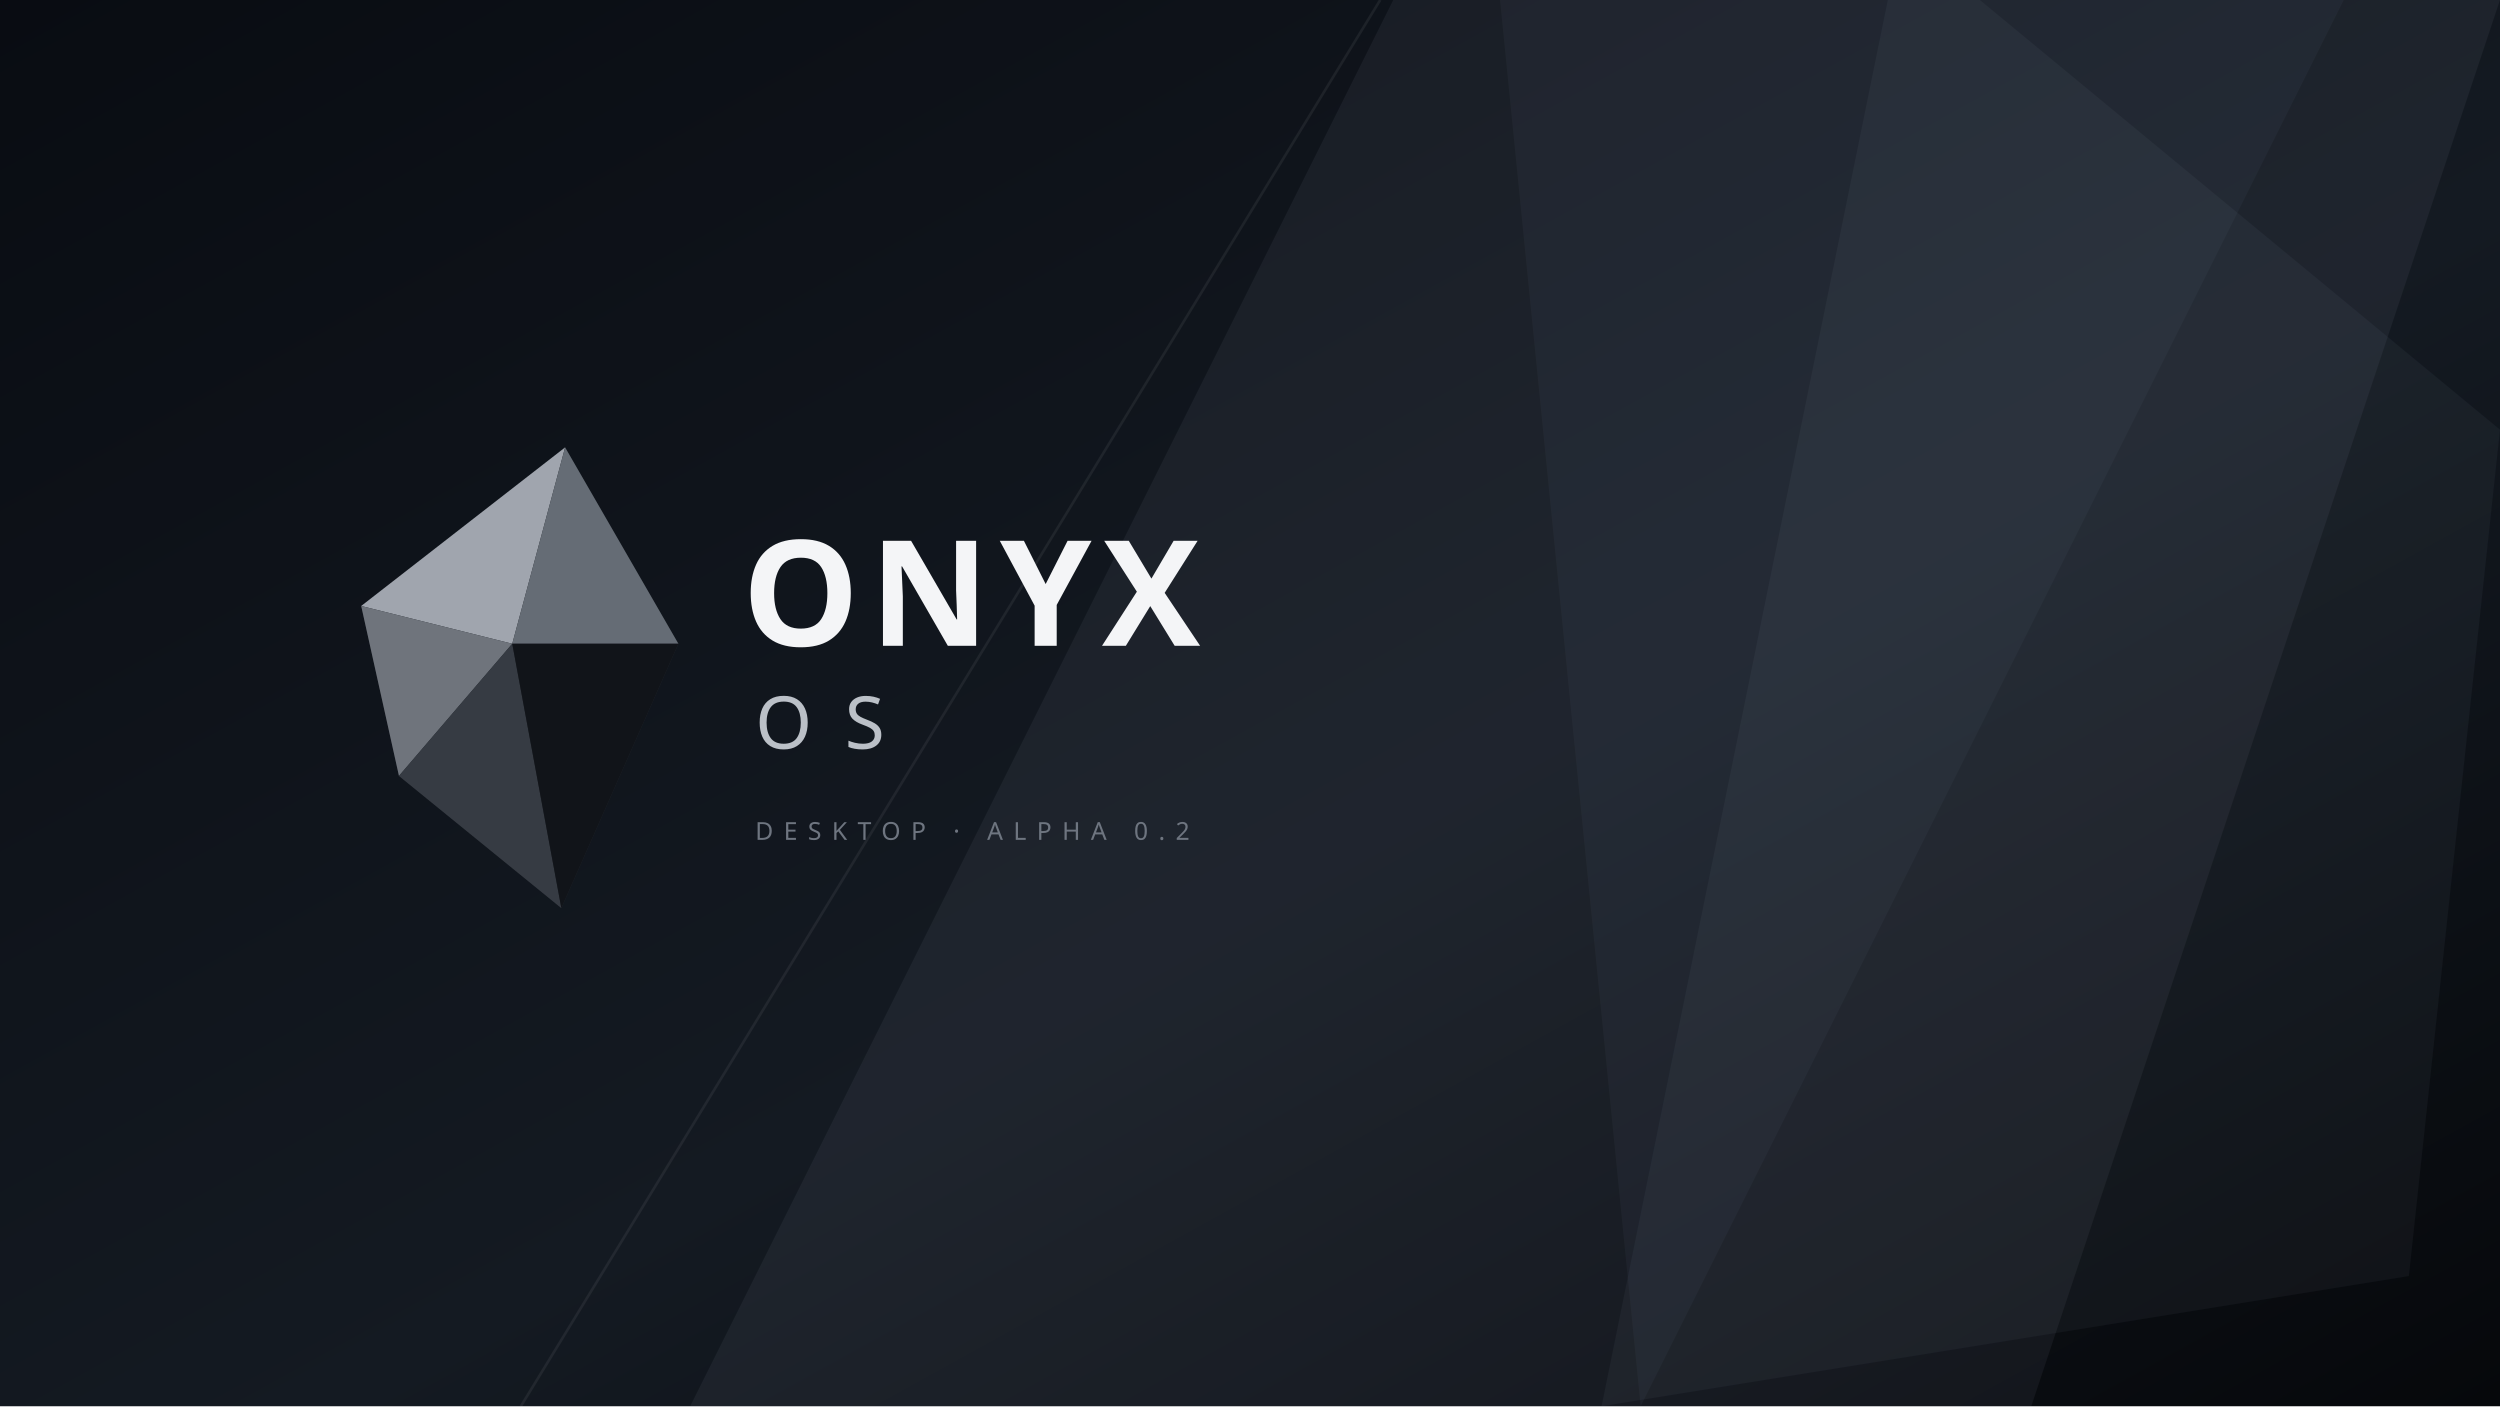
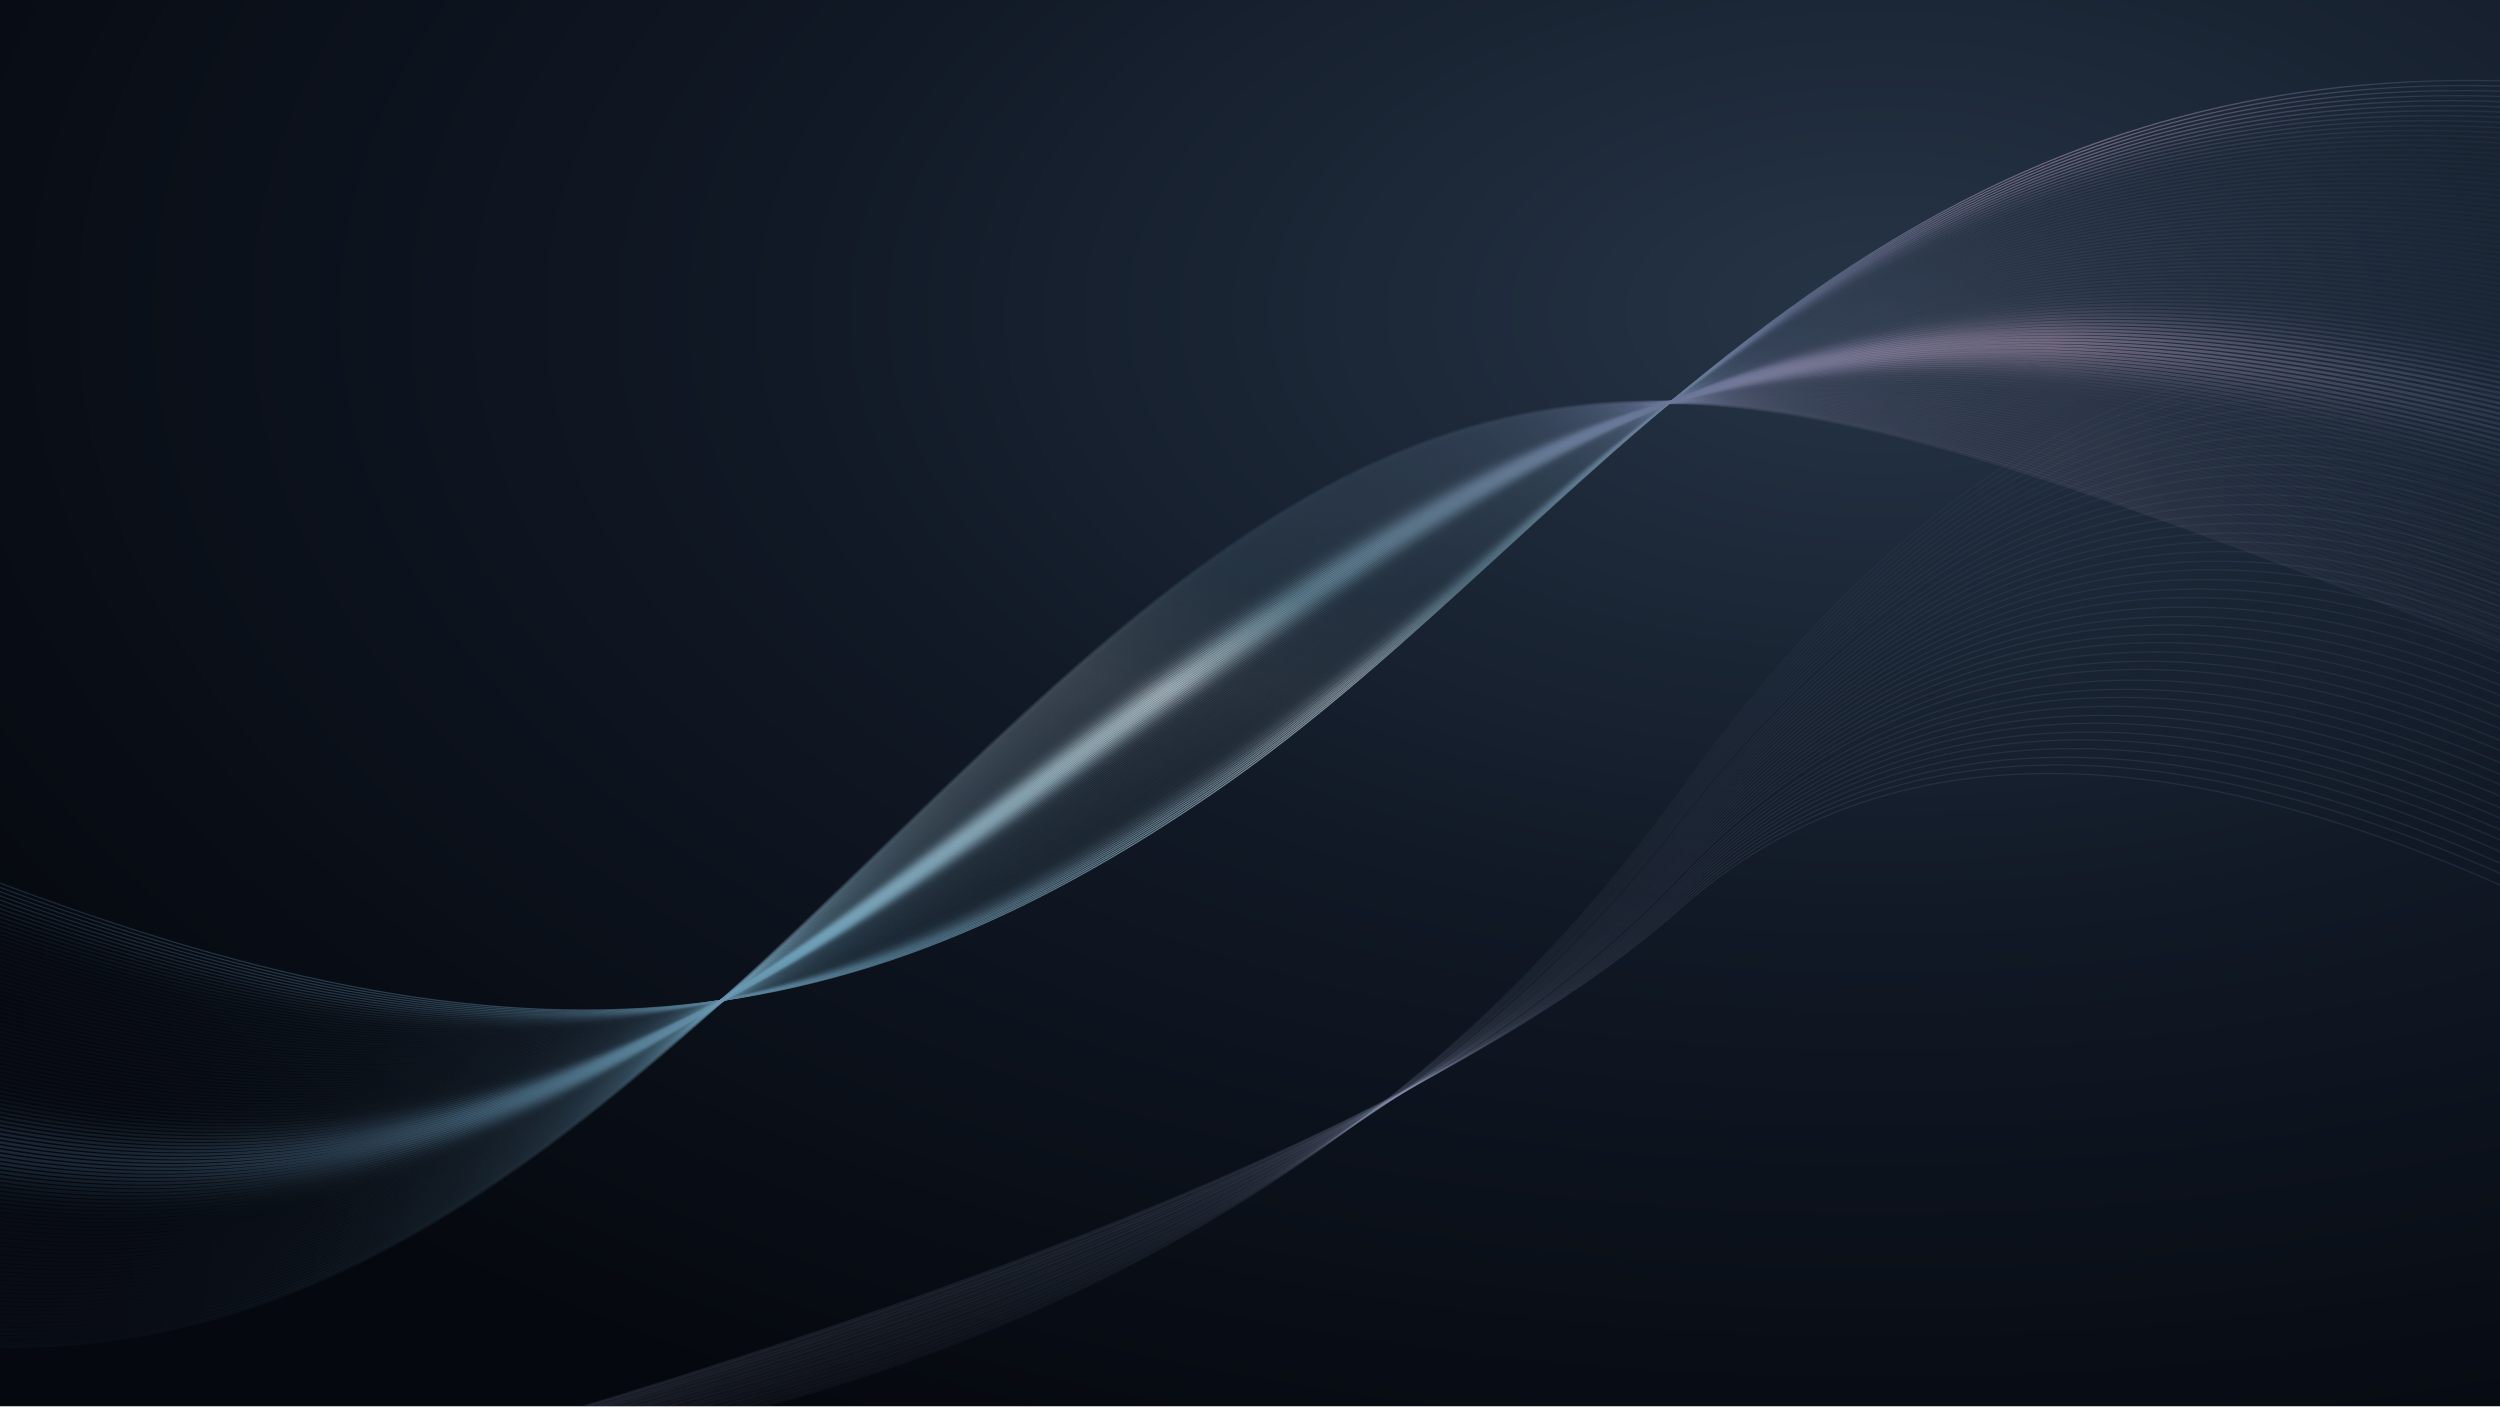
<svg xmlns="http://www.w3.org/2000/svg" width="1920" height="1080" viewBox="0 0 1920 1080">
  <defs>
-     <linearGradient id="bg" x1="0" y1="0" x2="1" y2="1">
-       <stop stop-color="#090c12" />
-       <stop offset="0.57" stop-color="#141a22" />
-       <stop offset="1" stop-color="#06080b" />
-     </linearGradient>
-     <linearGradient id="stone" x1="0" y1="0" x2="1" y2="1">
-       <stop stop-color="#8d939e" />
-       <stop offset="1" stop-color="#1b1d22" />
+     <radialGradient id="night" cx="75%" cy="22%" r="90%">
+       <stop stop-color="#263547" />
+       <stop offset=".48" stop-color="#111926" />
+       <stop offset="1" stop-color="#05080e" />
+     </radialGradient>
+     <linearGradient id="edge" x1="0" y1=".6" x2="1" y2=".35">
+       <stop stop-color="#26384b" />
+       <stop offset=".28" stop-color="#6b9cb5" />
+       <stop offset=".48" stop-color="#bacbd1" />
+       <stop offset=".55" stop-color="#678b9b" />
+       <stop offset=".73" stop-color="#687597" />
+       <stop offset=".87" stop-color="#9b869f" />
+       <stop offset="1" stop-color="#344358" />
    </linearGradient>
  </defs>
-   <rect width="1920" height="1080" fill="url(#bg)" />
-   <path d="M1080 -20 L1920 0 L1560 1080 L530 1080Z" fill="#c4d2e6" opacity=".06" />
-   <path d="M1460 -50 L1920 330 L1850 980 L1230 1080Z" fill="#9fb1d0" opacity=".055" />
-   <path d="M1150 -20 L1800 0 L1260 1080Z" fill="#8796b3" opacity=".055" />
-   <path d="M400 1080 L1060 0" fill="none" stroke="#edf0f5" opacity=".07" stroke-width="2" />
-   <g transform="translate(260 332) scale(2.9)">
-     <path d="M60 4 L90 56 L59 126 L16 91 L6 46Z" fill="#22262c" />
-     <path d="M60 4 L6 46 L46 56Z" fill="#a0a5ae" />
-     <path d="M60 4 L90 56 L46 56Z" fill="#656c75" />
-     <path d="M6 46 L16 91 L46 56Z" fill="#6f747c" />
-     <path d="M16 91 L59 126 L46 56Z" fill="#363b43" />
-     <path d="M46 56 L90 56 L59 126Z" fill="#111419" />
-   </g>
-   <text x="570" y="496" fill="#f4f5f7" font-family="Noto Sans,DejaVu Sans,sans-serif" font-weight="700" font-size="113" letter-spacing="8">ONYX</text>
-   <text x="580" y="575" fill="#bbc0c7" font-family="Noto Sans,DejaVu Sans,sans-serif" font-weight="400" font-size="56" letter-spacing="25">OS</text>
-   <text x="580" y="645" fill="#6e7580" font-family="Noto Sans,DejaVu Sans,sans-serif" font-size="19" letter-spacing="8">DESKTOP   ·   ALPHA 0.2</text>
+   <rect width="1920" height="1080" fill="url(#night)" />
+   <path d="M -120 630.0 C 350 830.0, 615 825.0, 930 610.0 S 1460 -20.0, 2070 76.0" fill="none" stroke="url(#edge)" stroke-width="1.0" opacity="0.650" />
+   <path d="M -120 633.6 C 350 832.7, 615 823.4, 930 608.3 S 1460 -16.9, 2070 80.4" fill="none" stroke="url(#edge)" stroke-width="1.0" opacity="0.643" />
+   <path d="M -120 637.2 C 350 835.3, 615 821.9, 930 606.7 S 1460 -13.8, 2070 84.8" fill="none" stroke="url(#edge)" stroke-width="1.0" opacity="0.623" />
+   <path d="M -120 640.7 C 350 838.0, 615 820.3, 930 605.0 S 1460 -10.6, 2070 89.2" fill="none" stroke="url(#edge)" stroke-width="1.0" opacity="0.590" />
+   <path d="M -120 644.3 C 350 840.6, 615 818.8, 930 603.4 S 1460 -7.5, 2070 93.6" fill="none" stroke="url(#edge)" stroke-width="1.1" opacity="0.548" />
+   <path d="M -120 647.9 C 350 843.3, 615 817.2, 930 601.7 S 1460 -4.4, 2070 98.0" fill="none" stroke="url(#edge)" stroke-width="1.1" opacity="0.499" />
+   <path d="M -120 651.5 C 350 846.0, 615 815.6, 930 600.1 S 1460 -1.3, 2070 102.4" fill="none" stroke="url(#edge)" stroke-width="1.1" opacity="0.445" />
+   <path d="M -120 655.0 C 350 848.6, 615 814.1, 930 598.4 S 1460 1.8, 2070 106.8" fill="none" stroke="url(#edge)" stroke-width="1.1" opacity="0.391" />
+   <path d="M -120 658.6 C 350 851.3, 615 812.5, 930 596.8 S 1460 5.0, 2070 111.2" fill="none" stroke="url(#edge)" stroke-width="1.1" opacity="0.338" />
+   <path d="M -120 662.2 C 350 853.9, 615 811.0, 930 595.1 S 1460 8.1, 2070 115.6" fill="none" stroke="url(#edge)" stroke-width="1.1" opacity="0.289" />
+   <path d="M -120 665.8 C 350 856.6, 615 809.4, 930 593.5 S 1460 11.2, 2070 120.0" fill="none" stroke="url(#edge)" stroke-width="1.2" opacity="0.245" />
+   <path d="M -120 669.4 C 350 859.3, 615 807.8, 930 591.8 S 1460 14.3, 2070 124.4" fill="none" stroke="url(#edge)" stroke-width="1.2" opacity="0.208" />
+   <path d="M -120 672.9 C 350 861.9, 615 806.3, 930 590.2 S 1460 17.4, 2070 128.8" fill="none" stroke="url(#edge)" stroke-width="1.2" opacity="0.178" />
+   <path d="M -120 676.5 C 350 864.6, 615 804.7, 930 588.5 S 1460 20.6, 2070 133.2" fill="none" stroke="url(#edge)" stroke-width="1.2" opacity="0.154" />
+   <path d="M -120 680.1 C 350 867.2, 615 803.2, 930 586.9 S 1460 23.7, 2070 137.7" fill="none" stroke="url(#edge)" stroke-width="1.2" opacity="0.136" />
+   <path d="M -120 683.7 C 350 869.9, 615 801.6, 930 585.2 S 1460 26.8, 2070 142.1" fill="none" stroke="url(#edge)" stroke-width="1.2" opacity="0.123" />
+   <path d="M -120 687.2 C 350 872.6, 615 800.0, 930 583.6 S 1460 29.9, 2070 146.5" fill="none" stroke="url(#edge)" stroke-width="1.3" opacity="0.114" />
+   <path d="M -120 690.8 C 350 875.2, 615 798.5, 930 581.9 S 1460 33.0, 2070 150.9" fill="none" stroke="url(#edge)" stroke-width="1.3" opacity="0.108" />
+   <path d="M -120 694.4 C 350 877.9, 615 796.9, 930 580.3 S 1460 36.1, 2070 155.3" fill="none" stroke="url(#edge)" stroke-width="1.3" opacity="0.104" />
+   <path d="M -120 698.0 C 350 880.6, 615 795.4, 930 578.6 S 1460 39.3, 2070 159.7" fill="none" stroke="url(#edge)" stroke-width="1.3" opacity="0.102" />
+   <path d="M -120 701.6 C 350 883.2, 615 793.8, 930 577.0 S 1460 42.4, 2070 164.1" fill="none" stroke="url(#edge)" stroke-width="1.3" opacity="0.101" />
+   <path d="M -120 705.1 C 350 885.9, 615 792.2, 930 575.3 S 1460 45.5, 2070 168.5" fill="none" stroke="url(#edge)" stroke-width="1.3" opacity="0.100" />
+   <path d="M -120 708.7 C 350 888.5, 615 790.7, 930 573.7 S 1460 48.6, 2070 172.9" fill="none" stroke="url(#edge)" stroke-width="1.4" opacity="0.100" />
+   <path d="M -120 712.3 C 350 891.2, 615 789.1, 930 572.0 S 1460 51.7, 2070 177.3" fill="none" stroke="url(#edge)" stroke-width="1.4" opacity="0.100" />
+   <path d="M -120 715.9 C 350 893.9, 615 787.6, 930 570.4 S 1460 54.9, 2070 181.7" fill="none" stroke="url(#edge)" stroke-width="1.4" opacity="0.100" />
+   <path d="M -120 719.4 C 350 896.5, 615 786.0, 930 568.7 S 1460 58.0, 2070 186.1" fill="none" stroke="url(#edge)" stroke-width="1.4" opacity="0.100" />
+   <path d="M -120 723.0 C 350 899.2, 615 784.4, 930 567.1 S 1460 61.1, 2070 190.5" fill="none" stroke="url(#edge)" stroke-width="1.4" opacity="0.100" />
+   <path d="M -120 726.6 C 350 901.8, 615 782.9, 930 565.4 S 1460 64.2, 2070 194.9" fill="none" stroke="url(#edge)" stroke-width="1.4" opacity="0.100" />
+   <path d="M -120 730.2 C 350 904.5, 615 781.3, 930 563.8 S 1460 67.3, 2070 199.3" fill="none" stroke="url(#edge)" stroke-width="1.5" opacity="0.100" />
+   <path d="M -120 733.8 C 350 907.2, 615 779.8, 930 562.1 S 1460 70.5, 2070 203.7" fill="none" stroke="url(#edge)" stroke-width="1.5" opacity="0.100" />
+   <path d="M -120 737.3 C 350 909.8, 615 778.2, 930 560.5 S 1460 73.6, 2070 208.1" fill="none" stroke="url(#edge)" stroke-width="1.5" opacity="0.100" />
+   <path d="M -120 740.9 C 350 912.5, 615 776.7, 930 558.8 S 1460 76.7, 2070 212.5" fill="none" stroke="url(#edge)" stroke-width="1.5" opacity="0.100" />
+   <path d="M -120 744.5 C 350 915.1, 615 775.1, 930 557.2 S 1460 79.8, 2070 216.9" fill="none" stroke="url(#edge)" stroke-width="1.5" opacity="0.100" />
+   <path d="M -120 748.1 C 350 917.8, 615 773.5, 930 555.5 S 1460 82.9, 2070 221.3" fill="none" stroke="url(#edge)" stroke-width="1.5" opacity="0.100" />
+   <path d="M -120 751.7 C 350 920.5, 615 772.0, 930 553.9 S 1460 86.1, 2070 225.7" fill="none" stroke="url(#edge)" stroke-width="1.6" opacity="0.100" />
+   <path d="M -120 755.2 C 350 923.1, 615 770.4, 930 552.2 S 1460 89.2, 2070 230.1" fill="none" stroke="url(#edge)" stroke-width="1.6" opacity="0.100" />
+   <path d="M -120 758.8 C 350 925.8, 615 768.9, 930 550.6 S 1460 92.3, 2070 234.5" fill="none" stroke="url(#edge)" stroke-width="1.6" opacity="0.100" />
+   <path d="M -120 762.4 C 350 928.4, 615 767.3, 930 548.9 S 1460 95.4, 2070 238.9" fill="none" stroke="url(#edge)" stroke-width="1.6" opacity="0.100" />
+   <path d="M -120 766.0 C 350 931.1, 615 765.7, 930 547.2 S 1460 98.5, 2070 243.3" fill="none" stroke="url(#edge)" stroke-width="1.6" opacity="0.100" />
+   <path d="M -120 769.5 C 350 933.8, 615 764.2, 930 545.6 S 1460 101.7, 2070 247.7" fill="none" stroke="url(#edge)" stroke-width="1.6" opacity="0.100" />
+   <path d="M -120 773.1 C 350 936.4, 615 762.6, 930 543.9 S 1460 104.8, 2070 252.1" fill="none" stroke="url(#edge)" stroke-width="1.7" opacity="0.100" />
+   <path d="M -120 776.7 C 350 939.1, 615 761.1, 930 542.3 S 1460 107.9, 2070 256.6" fill="none" stroke="url(#edge)" stroke-width="1.7" opacity="0.100" />
+   <path d="M -120 780.3 C 350 941.7, 615 759.5, 930 540.6 S 1460 111.0, 2070 261.0" fill="none" stroke="url(#edge)" stroke-width="1.7" opacity="0.101" />
+   <path d="M -120 783.9 C 350 944.4, 615 757.9, 930 539.0 S 1460 114.1, 2070 265.4" fill="none" stroke="url(#edge)" stroke-width="1.7" opacity="0.102" />
+   <path d="M -120 787.4 C 350 947.1, 615 756.4, 930 537.3 S 1460 117.2, 2070 269.8" fill="none" stroke="url(#edge)" stroke-width="1.7" opacity="0.104" />
+   <path d="M -120 791.0 C 350 949.7, 615 754.8, 930 535.7 S 1460 120.4, 2070 274.2" fill="none" stroke="url(#edge)" stroke-width="1.7" opacity="0.107" />
+   <path d="M -120 794.6 C 350 952.4, 615 753.3, 930 534.0 S 1460 123.5, 2070 278.6" fill="none" stroke="url(#edge)" stroke-width="1.8" opacity="0.112" />
+   <path d="M -120 798.2 C 350 955.0, 615 751.7, 930 532.4 S 1460 126.6, 2070 283.0" fill="none" stroke="url(#edge)" stroke-width="1.8" opacity="0.120" />
+   <path d="M -120 801.7 C 350 957.7, 615 750.1, 930 530.7 S 1460 129.7, 2070 287.4" fill="none" stroke="url(#edge)" stroke-width="1.8" opacity="0.132" />
+   <path d="M -120 805.3 C 350 960.4, 615 748.6, 930 529.1 S 1460 132.8, 2070 291.8" fill="none" stroke="url(#edge)" stroke-width="1.8" opacity="0.148" />
+   <path d="M -120 808.9 C 350 963.0, 615 747.0, 930 527.4 S 1460 136.0, 2070 296.2" fill="none" stroke="url(#edge)" stroke-width="1.8" opacity="0.171" />
+   <path d="M -120 812.5 C 350 965.7, 615 745.5, 930 525.8 S 1460 139.1, 2070 300.6" fill="none" stroke="url(#edge)" stroke-width="1.8" opacity="0.200" />
+   <path d="M -120 816.1 C 350 968.3, 615 743.9, 930 524.1 S 1460 142.2, 2070 305.0" fill="none" stroke="url(#edge)" stroke-width="1.9" opacity="0.235" />
+   <path d="M -120 819.6 C 350 971.0, 615 742.3, 930 522.5 S 1460 145.3, 2070 309.4" fill="none" stroke="url(#edge)" stroke-width="1.9" opacity="0.277" />
+   <path d="M -120 823.2 C 350 973.7, 615 740.8, 930 520.8 S 1460 148.4, 2070 313.8" fill="none" stroke="url(#edge)" stroke-width="1.9" opacity="0.325" />
+   <path d="M -120 826.8 C 350 976.3, 615 739.2, 930 519.2 S 1460 151.6, 2070 318.2" fill="none" stroke="url(#edge)" stroke-width="1.9" opacity="0.377" />
+   <path d="M -120 830.4 C 350 979.0, 615 737.7, 930 517.5 S 1460 154.7, 2070 322.6" fill="none" stroke="url(#edge)" stroke-width="1.9" opacity="0.431" />
+   <path d="M -120 833.9 C 350 981.7, 615 736.1, 930 515.9 S 1460 157.8, 2070 327.0" fill="none" stroke="url(#edge)" stroke-width="1.9" opacity="0.485" />
+   <path d="M -120 837.5 C 350 984.3, 615 734.5, 930 514.2 S 1460 160.9, 2070 331.4" fill="none" stroke="url(#edge)" stroke-width="2.0" opacity="0.536" />
+   <path d="M -120 841.1 C 350 987.0, 615 733.0, 930 512.6 S 1460 164.0, 2070 335.8" fill="none" stroke="url(#edge)" stroke-width="2.0" opacity="0.580" />
+   <path d="M -120 844.7 C 350 989.6, 615 731.4, 930 510.9 S 1460 167.2, 2070 340.2" fill="none" stroke="url(#edge)" stroke-width="2.0" opacity="0.615" />
+   <path d="M -120 848.3 C 350 992.3, 615 729.9, 930 509.3 S 1460 170.3, 2070 344.6" fill="none" stroke="url(#edge)" stroke-width="2.0" opacity="0.639" />
+   <path d="M -120 851.8 C 350 995.0, 615 728.3, 930 507.6 S 1460 173.4, 2070 349.0" fill="none" stroke="url(#edge)" stroke-width="2.0" opacity="0.650" />
+   <path d="M -120 855.4 C 350 997.6, 615 726.7, 930 506.0 S 1460 176.5, 2070 353.4" fill="none" stroke="url(#edge)" stroke-width="2.0" opacity="0.646" />
+   <path d="M -120 859.0 C 350 1000.3, 615 725.2, 930 504.3 S 1460 179.6, 2070 357.8" fill="none" stroke="url(#edge)" stroke-width="2.1" opacity="0.629" />
+   <path d="M -120 862.6 C 350 1002.9, 615 723.6, 930 502.7 S 1460 182.8, 2070 362.2" fill="none" stroke="url(#edge)" stroke-width="2.1" opacity="0.600" />
+   <path d="M -120 866.1 C 350 1005.6, 615 722.1, 930 501.0 S 1460 185.9, 2070 366.6" fill="none" stroke="url(#edge)" stroke-width="2.1" opacity="0.560" />
+   <path d="M -120 869.7 C 350 1008.3, 615 720.5, 930 499.4 S 1460 189.0, 2070 371.0" fill="none" stroke="url(#edge)" stroke-width="2.1" opacity="0.512" />
+   <path d="M -120 873.3 C 350 1010.9, 615 718.9, 930 497.7 S 1460 192.1, 2070 375.4" fill="none" stroke="url(#edge)" stroke-width="2.1" opacity="0.459" />
+   <path d="M -120 876.9 C 350 1013.6, 615 717.4, 930 496.1 S 1460 195.2, 2070 379.9" fill="none" stroke="url(#edge)" stroke-width="2.1" opacity="0.405" />
+   <path d="M -120 880.5 C 350 1016.2, 615 715.8, 930 494.4 S 1460 198.3, 2070 384.3" fill="none" stroke="url(#edge)" stroke-width="2.2" opacity="0.351" />
+   <path d="M -120 884.0 C 350 1018.9, 615 714.3, 930 492.8 S 1460 201.5, 2070 388.7" fill="none" stroke="url(#edge)" stroke-width="2.2" opacity="0.301" />
+   <path d="M -120 887.6 C 350 1021.6, 615 712.7, 930 491.1 S 1460 204.6, 2070 393.1" fill="none" stroke="url(#edge)" stroke-width="2.2" opacity="0.256" />
+   <path d="M -120 891.2 C 350 1024.2, 615 711.1, 930 489.4 S 1460 207.7, 2070 397.5" fill="none" stroke="url(#edge)" stroke-width="2.2" opacity="0.217" />
+   <path d="M -120 894.8 C 350 1026.9, 615 709.6, 930 487.8 S 1460 210.8, 2070 401.9" fill="none" stroke="url(#edge)" stroke-width="2.2" opacity="0.185" />
+   <path d="M -120 898.3 C 350 1029.5, 615 708.0, 930 486.1 S 1460 213.9, 2070 406.3" fill="none" stroke="url(#edge)" stroke-width="2.2" opacity="0.159" />
+   <path d="M -120 901.9 C 350 1032.2, 615 706.5, 930 484.5 S 1460 217.1, 2070 410.7" fill="none" stroke="url(#edge)" stroke-width="2.3" opacity="0.140" />
+   <path d="M -120 905.5 C 350 1034.9, 615 704.9, 930 482.8 S 1460 220.2, 2070 415.1" fill="none" stroke="url(#edge)" stroke-width="2.3" opacity="0.126" />
+   <path d="M -120 909.1 C 350 1037.5, 615 703.3, 930 481.2 S 1460 223.3, 2070 419.5" fill="none" stroke="url(#edge)" stroke-width="2.3" opacity="0.116" />
+   <path d="M -120 912.7 C 350 1040.2, 615 701.8, 930 479.5 S 1460 226.4, 2070 423.9" fill="none" stroke="url(#edge)" stroke-width="2.3" opacity="0.109" />
+   <path d="M -120 916.2 C 350 1042.8, 615 700.2, 930 477.9 S 1460 229.5, 2070 428.3" fill="none" stroke="url(#edge)" stroke-width="2.3" opacity="0.105" />
+   <path d="M -120 919.8 C 350 1045.5, 615 698.7, 930 476.2 S 1460 232.7, 2070 432.7" fill="none" stroke="url(#edge)" stroke-width="2.3" opacity="0.103" />
+   <path d="M -120 923.4 C 350 1048.2, 615 697.1, 930 474.6 S 1460 235.8, 2070 437.1" fill="none" stroke="url(#edge)" stroke-width="2.4" opacity="0.101" />
+   <path d="M -120 927.0 C 350 1050.8, 615 695.6, 930 472.9 S 1460 238.9, 2070 441.5" fill="none" stroke="url(#edge)" stroke-width="2.4" opacity="0.101" />
+   <path d="M -120 930.6 C 350 1053.5, 615 694.0, 930 471.3 S 1460 242.0, 2070 445.9" fill="none" stroke="url(#edge)" stroke-width="2.4" opacity="0.100" />
+   <path d="M -120 934.1 C 350 1056.1, 615 692.4, 930 469.6 S 1460 245.1, 2070 450.3" fill="none" stroke="url(#edge)" stroke-width="2.4" opacity="0.100" />
+   <path d="M -120 937.7 C 350 1058.8, 615 690.9, 930 468.0 S 1460 248.3, 2070 454.7" fill="none" stroke="url(#edge)" stroke-width="2.4" opacity="0.100" />
+   <path d="M -120 941.3 C 350 1061.5, 615 689.3, 930 466.3 S 1460 251.4, 2070 459.1" fill="none" stroke="url(#edge)" stroke-width="2.4" opacity="0.100" />
+   <path d="M -120 944.9 C 350 1064.1, 615 687.8, 930 464.7 S 1460 254.5, 2070 463.5" fill="none" stroke="url(#edge)" stroke-width="2.5" opacity="0.100" />
+   <path d="M -120 948.4 C 350 1066.8, 615 686.2, 930 463.0 S 1460 257.6, 2070 467.9" fill="none" stroke="url(#edge)" stroke-width="2.5" opacity="0.100" />
+   <path d="M -120 952.0 C 350 1069.4, 615 684.6, 930 461.4 S 1460 260.7, 2070 472.3" fill="none" stroke="url(#edge)" stroke-width="2.5" opacity="0.100" />
+   <path d="M -120 955.6 C 350 1072.1, 615 683.1, 930 459.7 S 1460 263.9, 2070 476.7" fill="none" stroke="url(#edge)" stroke-width="2.5" opacity="0.100" />
+   <path d="M -120 959.2 C 350 1074.8, 615 681.5, 930 458.1 S 1460 267.0, 2070 481.1" fill="none" stroke="url(#edge)" stroke-width="2.5" opacity="0.100" />
+   <path d="M -120 962.8 C 350 1077.4, 615 680.0, 930 456.4 S 1460 270.1, 2070 485.5" fill="none" stroke="url(#edge)" stroke-width="2.5" opacity="0.100" />
+   <path d="M -120 966.3 C 350 1080.1, 615 678.4, 930 454.8 S 1460 273.2, 2070 489.9" fill="none" stroke="url(#edge)" stroke-width="2.6" opacity="0.100" />
+   <path d="M -120 969.9 C 350 1082.8, 615 676.8, 930 453.1 S 1460 276.3, 2070 494.3" fill="none" stroke="url(#edge)" stroke-width="2.6" opacity="0.100" />
+   <path d="M -120 973.5 C 350 1085.4, 615 675.3, 930 451.5 S 1460 279.4, 2070 498.8" fill="none" stroke="url(#edge)" stroke-width="2.6" opacity="0.100" />
+   <path d="M -120 977.1 C 350 1088.1, 615 673.7, 930 449.8 S 1460 282.6, 2070 503.2" fill="none" stroke="url(#edge)" stroke-width="2.6" opacity="0.100" />
+   <path d="M -120 980.6 C 350 1090.7, 615 672.2, 930 448.2 S 1460 285.7, 2070 507.6" fill="none" stroke="url(#edge)" stroke-width="2.6" opacity="0.100" />
+   <path d="M -120 984.2 C 350 1093.4, 615 670.6, 930 446.5 S 1460 288.8, 2070 512.0" fill="none" stroke="url(#edge)" stroke-width="2.6" opacity="0.100" />
+   <path d="M -120 987.8 C 350 1096.1, 615 669.0, 930 444.9 S 1460 291.9, 2070 516.4" fill="none" stroke="url(#edge)" stroke-width="2.7" opacity="0.100" />
+   <path d="M -120 991.4 C 350 1098.7, 615 667.5, 930 443.2 S 1460 295.0, 2070 520.8" fill="none" stroke="url(#edge)" stroke-width="2.7" opacity="0.100" />
+   <path d="M -120 995.0 C 350 1101.4, 615 665.9, 930 441.6 S 1460 298.2, 2070 525.2" fill="none" stroke="url(#edge)" stroke-width="2.7" opacity="0.100" />
+   <path d="M -120 998.5 C 350 1104.0, 615 664.4, 930 439.9 S 1460 301.3, 2070 529.6" fill="none" stroke="url(#edge)" stroke-width="2.7" opacity="0.100" />
+   <path d="M -120 1002.1 C 350 1106.7, 615 662.8, 930 438.3 S 1460 304.4, 2070 534.0" fill="none" stroke="url(#edge)" stroke-width="2.7" opacity="0.101" />
+   <path d="M -120 1005.7 C 350 1109.4, 615 661.2, 930 436.6 S 1460 307.5, 2070 538.4" fill="none" stroke="url(#edge)" stroke-width="2.7" opacity="0.101" />
+   <path d="M -120 1009.3 C 350 1112.0, 615 659.7, 930 435.0 S 1460 310.6, 2070 542.8" fill="none" stroke="url(#edge)" stroke-width="2.8" opacity="0.103" />
+   <path d="M -120 1012.8 C 350 1114.7, 615 658.1, 930 433.3 S 1460 313.8, 2070 547.2" fill="none" stroke="url(#edge)" stroke-width="2.8" opacity="0.106" />
+   <path d="M -120 1016.4 C 350 1117.3, 615 656.6, 930 431.7 S 1460 316.9, 2070 551.6" fill="none" stroke="url(#edge)" stroke-width="2.8" opacity="0.110" />
+   <path d="M -120 1020.0 C 350 1120.0, 615 655.0, 930 430.0 S 1460 320.0, 2070 556.0" fill="none" stroke="url(#edge)" stroke-width="2.8" opacity="0.118" />
+   <path d="M 240 1140 Q 950 1080 1290 608 T 2020 348" fill="none" stroke="#8791ad" opacity="0.06" />
+   <path d="M 240 1140 Q 952 1076 1290 610 T 2020 357" fill="none" stroke="#8791ad" opacity="0.06" />
+   <path d="M 240 1140 Q 954 1073 1290 612 T 2020 365" fill="none" stroke="#8791ad" opacity="0.06" />
+   <path d="M 240 1140 Q 956 1069 1290 614 T 2020 374" fill="none" stroke="#8791ad" opacity="0.07" />
+   <path d="M 240 1140 Q 958 1065 1290 616 T 2020 383" fill="none" stroke="#8791ad" opacity="0.07" />
+   <path d="M 240 1140 Q 960 1062 1290 618 T 2020 391" fill="none" stroke="#8791ad" opacity="0.07" />
+   <path d="M 240 1140 Q 962 1058 1290 620 T 2020 400" fill="none" stroke="#8791ad" opacity="0.07" />
+   <path d="M 240 1140 Q 964 1055 1290 622 T 2020 408" fill="none" stroke="#8791ad" opacity="0.07" />
+   <path d="M 240 1140 Q 967 1051 1290 624 T 2020 417" fill="none" stroke="#8791ad" opacity="0.07" />
+   <path d="M 240 1140 Q 969 1047 1290 626 T 2020 426" fill="none" stroke="#8791ad" opacity="0.08" />
+   <path d="M 240 1140 Q 971 1044 1290 628 T 2020 434" fill="none" stroke="#8791ad" opacity="0.08" />
+   <path d="M 240 1140 Q 973 1040 1290 630 T 2020 443" fill="none" stroke="#8791ad" opacity="0.08" />
+   <path d="M 240 1140 Q 975 1036 1290 633 T 2020 452" fill="none" stroke="#8791ad" opacity="0.08" />
+   <path d="M 240 1140 Q 977 1033 1290 635 T 2020 460" fill="none" stroke="#8791ad" opacity="0.08" />
+   <path d="M 240 1140 Q 979 1029 1290 637 T 2020 469" fill="none" stroke="#8791ad" opacity="0.09" />
+   <path d="M 240 1140 Q 981 1025 1290 639 T 2020 478" fill="none" stroke="#8791ad" opacity="0.09" />
+   <path d="M 240 1140 Q 983 1022 1290 641 T 2020 486" fill="none" stroke="#8791ad" opacity="0.09" />
+   <path d="M 240 1140 Q 985 1018 1290 643 T 2020 495" fill="none" stroke="#8791ad" opacity="0.09" />
+   <path d="M 240 1140 Q 987 1015 1290 645 T 2020 503" fill="none" stroke="#8791ad" opacity="0.09" />
+   <path d="M 240 1140 Q 989 1011 1290 647 T 2020 512" fill="none" stroke="#8791ad" opacity="0.09" />
+   <path d="M 240 1140 Q 991 1007 1290 649 T 2020 521" fill="none" stroke="#8791ad" opacity="0.10" />
+   <path d="M 240 1140 Q 993 1004 1290 651 T 2020 529" fill="none" stroke="#8791ad" opacity="0.10" />
+   <path d="M 240 1140 Q 996 1000 1290 653 T 2020 538" fill="none" stroke="#8791ad" opacity="0.10" />
+   <path d="M 240 1140 Q 998 996 1290 655 T 2020 547" fill="none" stroke="#8791ad" opacity="0.10" />
+   <path d="M 240 1140 Q 1000 993 1290 657 T 2020 555" fill="none" stroke="#8791ad" opacity="0.10" />
+   <path d="M 240 1140 Q 1002 989 1290 659 T 2020 564" fill="none" stroke="#8791ad" opacity="0.11" />
+   <path d="M 240 1140 Q 1004 985 1290 661 T 2020 573" fill="none" stroke="#8791ad" opacity="0.11" />
+   <path d="M 240 1140 Q 1006 982 1290 663 T 2020 581" fill="none" stroke="#8791ad" opacity="0.11" />
+   <path d="M 240 1140 Q 1008 978 1290 665 T 2020 590" fill="none" stroke="#8791ad" opacity="0.11" />
+   <path d="M 240 1140 Q 1010 975 1290 667 T 2020 598" fill="none" stroke="#8791ad" opacity="0.11" />
+   <path d="M 240 1140 Q 1012 971 1290 669 T 2020 607" fill="none" stroke="#8791ad" opacity="0.11" />
+   <path d="M 240 1140 Q 1014 967 1290 671 T 2020 616" fill="none" stroke="#8791ad" opacity="0.12" />
+   <path d="M 240 1140 Q 1016 964 1290 673 T 2020 624" fill="none" stroke="#8791ad" opacity="0.12" />
+   <path d="M 240 1140 Q 1018 960 1290 676 T 2020 633" fill="none" stroke="#8791ad" opacity="0.12" />
+   <path d="M 240 1140 Q 1020 956 1290 678 T 2020 642" fill="none" stroke="#8791ad" opacity="0.12" />
+   <path d="M 240 1140 Q 1022 953 1290 680 T 2020 650" fill="none" stroke="#8791ad" opacity="0.12" />
+   <path d="M 240 1140 Q 1024 949 1290 682 T 2020 659" fill="none" stroke="#8791ad" opacity="0.13" />
+   <path d="M 240 1140 Q 1027 945 1290 684 T 2020 668" fill="none" stroke="#8791ad" opacity="0.13" />
+   <path d="M 240 1140 Q 1029 942 1290 686 T 2020 676" fill="none" stroke="#8791ad" opacity="0.13" />
+   <path d="M 240 1140 Q 1031 938 1290 688 T 2020 685" fill="none" stroke="#8791ad" opacity="0.13" />
+   <path d="M 240 1140 Q 1033 935 1290 690 T 2020 693" fill="none" stroke="#8791ad" opacity="0.13" />
+   <path d="M 240 1140 Q 1035 931 1290 692 T 2020 702" fill="none" stroke="#8791ad" opacity="0.13" />
+   <path d="M 240 1140 Q 1037 927 1290 694 T 2020 711" fill="none" stroke="#8791ad" opacity="0.14" />
+   <path d="M 240 1140 Q 1039 924 1290 696 T 2020 719" fill="none" stroke="#8791ad" opacity="0.14" />
+   <path d="M 240 1140 Q 1041 920 1290 698 T 2020 728" fill="none" stroke="#8791ad" opacity="0.14" />
</svg>
